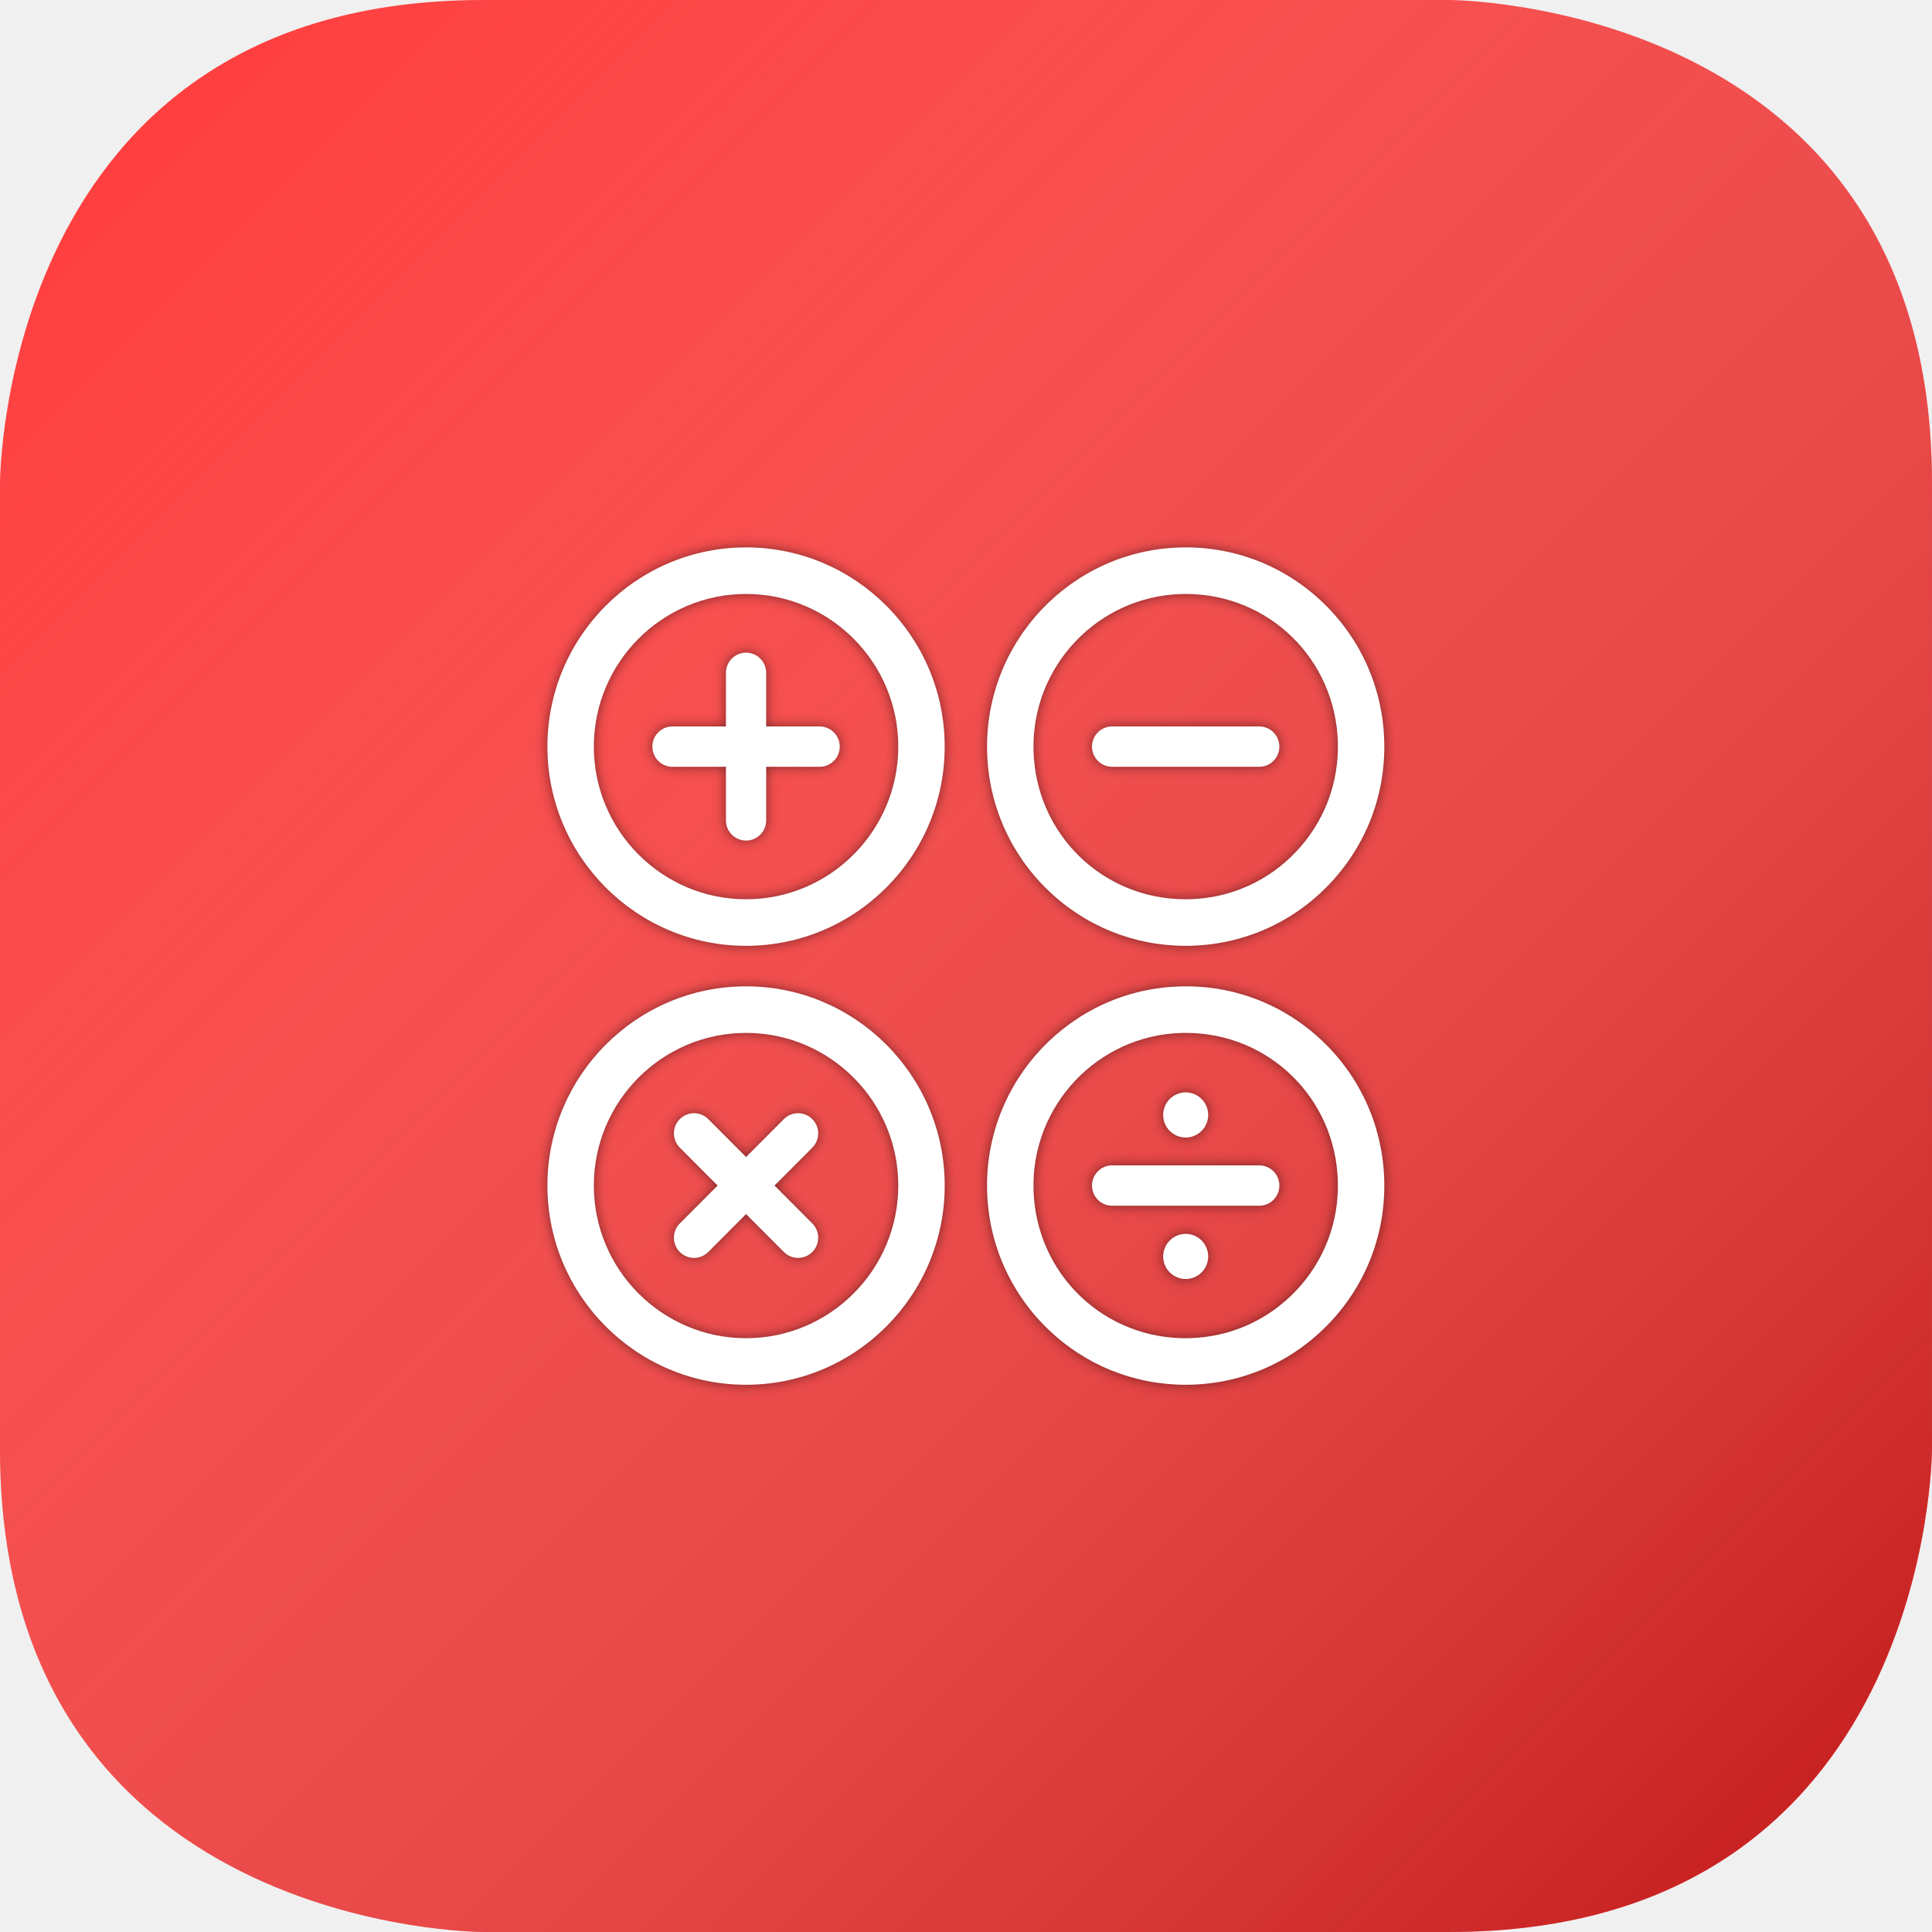
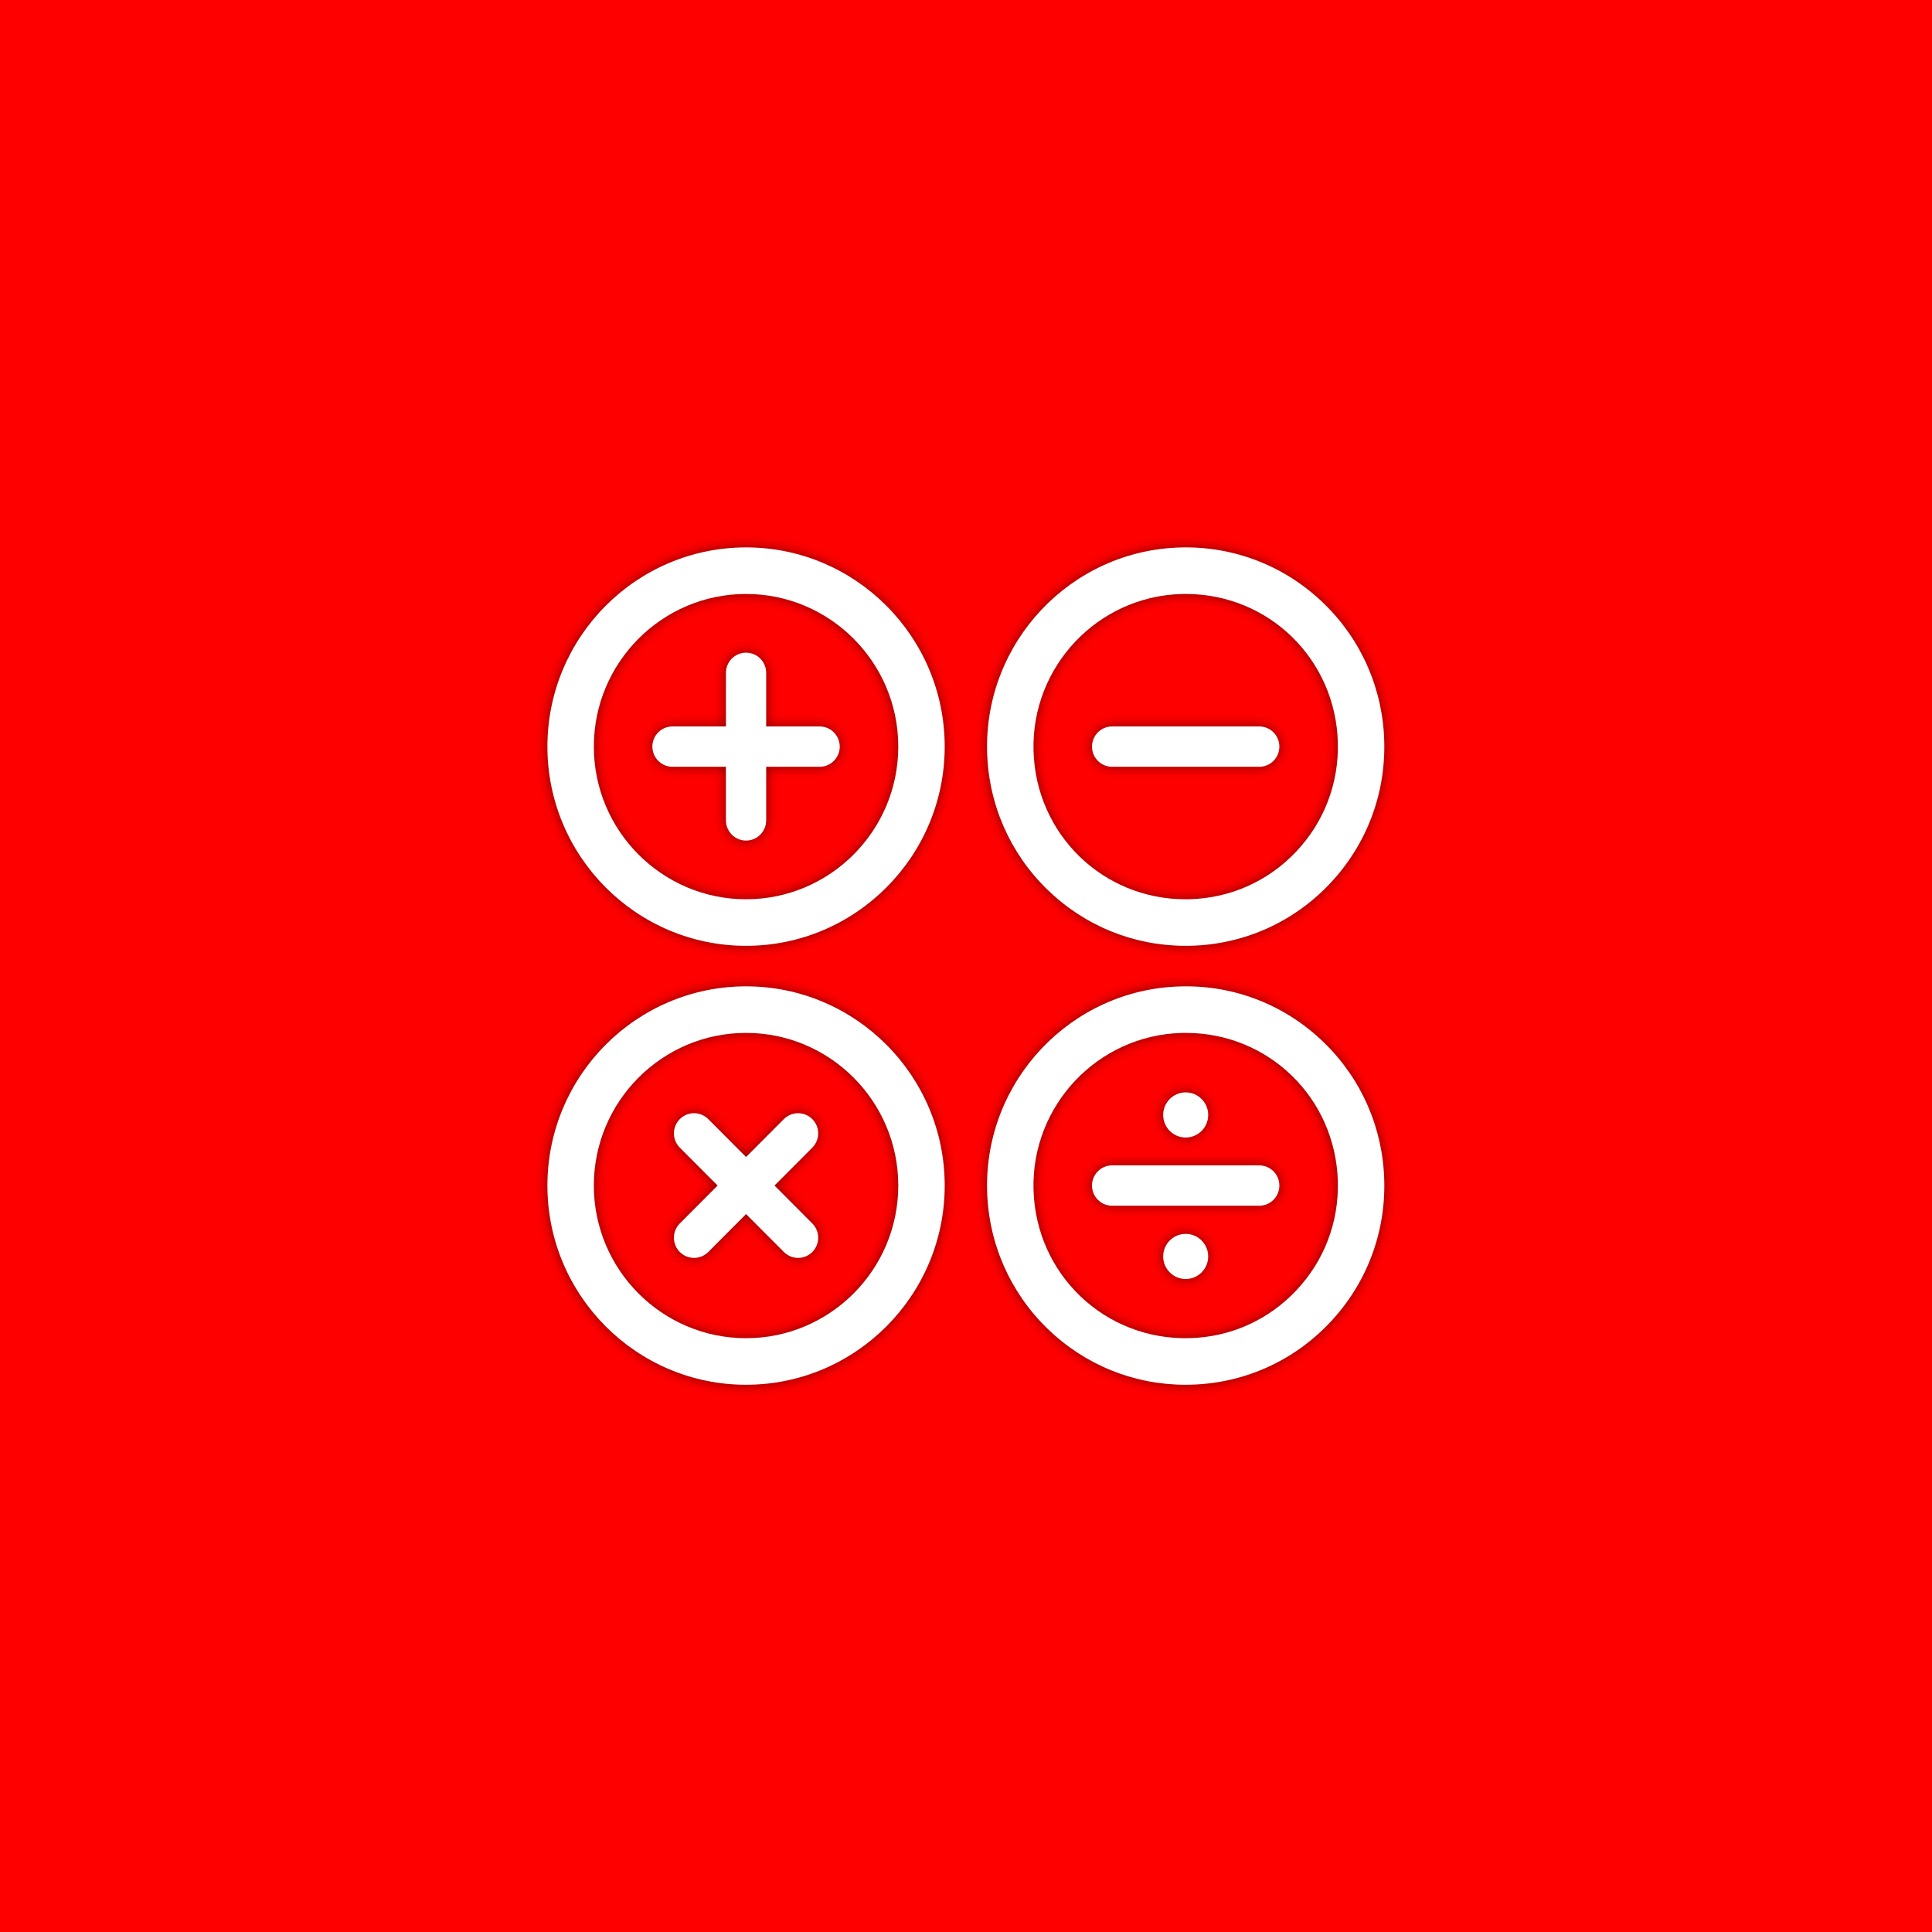
- <svg xmlns="http://www.w3.org/2000/svg" xmlns:xlink="http://www.w3.org/1999/xlink" width="300" height="300" viewBox="0 0 109.374 109.374" version="1.1" id="svg8">
+ <svg xmlns="http://www.w3.org/2000/svg" width="300" height="300" viewBox="0 0 109.374 109.374" version="1.1" id="svg8">
  <defs id="defs2">
-     <linearGradient id="none-red">
-       <stop id="stop4708" offset="0" style="stop-color:#ffffff;stop-opacity:0" />
-       <stop id="stop4710" offset="1" style="stop-color:#960000;stop-opacity:0.608" />
-     </linearGradient>
-     <linearGradient xlink:href="#none-red" id="linearGradient4556-2" x1="0" y1="217.625" x2="109.374" y2="326.999" gradientUnits="userSpaceOnUse" />
    <filter style="color-interpolation-filters:sRGB" id="filter993">
      <feFlood flood-opacity="0.498" flood-color="rgb(0,0,0)" result="flood" id="feFlood983" />
      <feComposite in="flood" in2="SourceGraphic" operator="in" result="composite1" id="feComposite985" />
      <feGaussianBlur in="composite1" stdDeviation="2" result="blur" id="feGaussianBlur987" />
      <feOffset dx="0" dy="0" result="offset" id="feOffset989" />
      <feComposite in="SourceGraphic" in2="offset" operator="over" result="composite2" id="feComposite991" />
    </filter>
  </defs>
  <g id="g4586" transform="translate(0,-217.625)" style="display:inline">
-     <path style="fill:#ff3737;fill-opacity:1;stroke:none;stroke-width:0.365px;stroke-linecap:butt;stroke-linejoin:miter;stroke-opacity:1" d="m 0,272.312 v -27.343 c 0,0 0,-27.343 27.343,-27.343 27.343,0 27.343,0 27.343,0 h 27.343 c 0,0 27.343,0 27.343,27.343 0,27.343 0,27.343 0,27.343 v 27.343 c 0,0 0,27.343 -27.343,27.343 -27.343,0 -27.343,0 -27.343,0 H 27.343 c 0,0 -27.343,0 -27.343,-27.343 0,-27.343 0,-27.343 0,-27.343 z" id="path4584" />
-     <path id="path4546-42" d="m 0,272.312 v -27.343 c 0,0 0,-27.343 27.343,-27.343 27.343,0 27.343,0 27.343,0 h 27.343 c 0,0 27.344,0 27.344,27.343 0,27.343 0,27.343 0,27.343 v 27.343 c 0,0 0,27.343 -27.344,27.343 -27.343,0 -27.343,0 -27.343,0 h -27.343 c 0,0 -27.343,0 -27.343,-27.343 0,-27.343 0,-27.343 0,-27.343 z" style="display:inline;fill:url(#linearGradient4556-2);fill-opacity:1;stroke:none;stroke-width:0.365px;stroke-linecap:butt;stroke-linejoin:miter;stroke-opacity:1" />
+     <rect style="fill:#ff0000;stroke-width:0.365" id="rect94" width="109.374" height="109.374" x="3.5527137e-015" y="217.625" />
  </g>
  <g id="layer1">
    <g id="g957" transform="matrix(0.1752403,0,0,0.1757395,30.98981,30.93432)" style="fill:#ffffff;fill-opacity:1;filter:url(#filter993)">
      <g id="g892" style="fill:#ffffff;fill-opacity:1">
        <path id="path872" d="M 64.174,0.313 C 28.788,0.313 0,29.101 0,64.487 c 0,35.386 28.788,64.174 64.174,64.174 35.386,0 64.174,-28.788 64.174,-64.174 0,-35.386 -28.788,-64.174 -64.174,-64.174 z m 0,113.348 C 37.059,113.661 15,91.601 15,64.487 15,37.373 37.059,15.313 64.174,15.313 c 27.115,0 49.174,22.059 49.174,49.174 0,27.115 -22.059,49.174 -49.174,49.174 z" style="fill:#ffffff;fill-opacity:1" />
        <path id="path874" d="m 161.464,110.504 c 12.048,11.709 27.924,18.157 44.703,18.157 0.582,0 1.169,-0.008 1.754,-0.023 17.135,-0.461 33.065,-7.567 44.855,-20.009 11.791,-12.443 18.03,-28.732 17.569,-45.867 C 269.893,45.932 262.996,30.201 250.926,18.47 238.462,6.355 221.884,-0.141 204.471,0.336 c -35.372,0.95 -63.377,30.502 -62.426,65.875 0.453,16.832 7.349,32.561 19.419,44.293 z m 43.41,-95.173 c 0.45,-0.012 0.902,-0.018 1.351,-0.018 26.827,0 48.406,21.018 49.128,47.853 0.354,13.13 -4.428,25.611 -13.463,35.146 -9.034,9.534 -21.241,14.979 -34.371,15.333 -0.45,0.012 -0.902,0.018 -1.351,0.018 -26.827,0 -48.406,-21.02 -49.128,-47.853 -0.729,-27.106 20.73,-49.751 47.834,-50.479 z" style="fill:#ffffff;fill-opacity:1" />
        <path id="path876" d="M 64.174,141.711 C 28.788,141.711 0,170.499 0,205.884 c 0,35.386 28.788,64.174 64.174,64.174 35.386,0 64.174,-28.788 64.174,-64.174 0,-35.385 -28.788,-64.173 -64.174,-64.173 z m 0,113.347 C 37.059,255.058 15,232.998 15,205.884 c 0,-27.114 22.059,-49.173 49.174,-49.173 27.115,0 49.174,22.059 49.174,49.173 0,27.115 -22.059,49.174 -49.174,49.174 z" style="fill:#ffffff;fill-opacity:1" />
        <path id="path878" d="m 250.928,159.868 c -12.466,-12.113 -28.983,-18.623 -46.458,-18.134 -35.372,0.951 -63.376,30.503 -62.425,65.875 0.452,16.83 7.349,32.559 19.418,44.291 12.048,11.71 27.923,18.158 44.703,18.158 0.581,0 1.17,-0.008 1.755,-0.023 17.135,-0.461 33.065,-7.567 44.855,-20.009 11.791,-12.442 18.03,-28.73 17.569,-45.866 -0.451,-16.831 -7.347,-32.561 -19.417,-44.292 z m -9.039,79.84 c -9.034,9.534 -21.241,14.98 -34.372,15.333 -27.439,0.732 -49.743,-20.553 -50.478,-47.834 -0.729,-27.105 20.73,-49.749 47.835,-50.479 0.45,-0.012 0.903,-0.017 1.351,-0.017 26.827,0 48.405,21.018 49.127,47.852 0.354,13.129 -4.428,25.61 -13.463,35.145 z" style="fill:#ffffff;fill-opacity:1" />
        <path id="path880" d="M 87.94,57.987 H 70.674 V 40.721 c 0,-3.59 -2.91,-6.5 -6.5,-6.5 -3.59,0 -6.5,2.91 -6.5,6.5 V 57.987 H 40.408 c -3.59,0 -6.5,2.91 -6.5,6.5 0,3.59 2.91,6.5 6.5,6.5 h 17.266 v 17.268 c 0,3.589 2.91,6.5 6.5,6.5 3.59,0 6.5,-2.911 6.5,-6.5 V 70.987 H 87.94 c 3.59,0 6.5,-2.91 6.5,-6.5 0,-3.59 -2.91,-6.5 -6.5,-6.5 z" style="fill:#ffffff;fill-opacity:1" />
        <path id="path882" d="m 85.576,184.482 c -2.538,-2.537 -6.654,-2.538 -9.192,0.001 L 64.175,196.692 51.966,184.483 c -2.539,-2.539 -6.654,-2.538 -9.192,-0.001 -2.539,2.539 -2.539,6.654 0,9.192 l 12.209,12.21 -12.209,12.21 c -2.539,2.538 -2.539,6.653 0,9.192 1.269,1.269 2.933,1.903 4.596,1.903 1.664,0 3.327,-0.635 4.596,-1.904 l 12.209,-12.209 12.209,12.209 c 1.27,1.27 2.933,1.904 4.596,1.904 1.663,0 3.327,-0.635 4.596,-1.903 2.539,-2.539 2.539,-6.654 0,-9.192 l -12.21,-12.21 12.21,-12.21 c 2.538,-2.538 2.538,-6.653 0,-9.192 z" style="fill:#ffffff;fill-opacity:1" />
        <path id="path884" d="m 182.429,70.987 h 47.533 c 3.59,0 6.5,-2.91 6.5,-6.5 0,-3.59 -2.91,-6.5 -6.5,-6.5 h -47.533 c -3.59,0 -6.5,2.91 -6.5,6.5 0,3.59 2.91,6.5 6.5,6.5 z" style="fill:#ffffff;fill-opacity:1" />
        <path id="path886" d="m 229.962,199.384 h -47.533 c -3.59,0 -6.5,2.911 -6.5,6.5 0,3.59 2.91,6.5 6.5,6.5 h 47.533 c 3.59,0 6.5,-2.91 6.5,-6.5 0,-3.589 -2.91,-6.5 -6.5,-6.5 z" style="fill:#ffffff;fill-opacity:1" />
        <path id="path888" d="m 206.196,190.413 c 4.011,0 7.273,-3.263 7.273,-7.273 0,-4.01 -3.263,-7.273 -7.273,-7.273 -4.011,0 -7.273,3.264 -7.273,7.273 -0.001,4.01 3.262,7.273 7.273,7.273 z" style="fill:#ffffff;fill-opacity:1" />
        <path id="path890" d="m 206.196,221.448 c -4.011,0 -7.273,3.264 -7.273,7.273 0,4.011 3.263,7.273 7.273,7.273 4.011,0 7.273,-3.263 7.273,-7.273 0,-4.01 -3.262,-7.273 -7.273,-7.273 z" style="fill:#ffffff;fill-opacity:1" />
      </g>
-       <g id="g894" style="fill:#ffffff;fill-opacity:1">
- </g>
-       <g id="g896" style="fill:#ffffff;fill-opacity:1">
- </g>
-       <g id="g898" style="fill:#ffffff;fill-opacity:1">
- </g>
-       <g id="g900" style="fill:#ffffff;fill-opacity:1">
- </g>
-       <g id="g902" style="fill:#ffffff;fill-opacity:1">
- </g>
-       <g id="g904" style="fill:#ffffff;fill-opacity:1">
- </g>
-       <g id="g906" style="fill:#ffffff;fill-opacity:1">
- </g>
-       <g id="g908" style="fill:#ffffff;fill-opacity:1">
- </g>
-       <g id="g910" style="fill:#ffffff;fill-opacity:1">
- </g>
-       <g id="g912" style="fill:#ffffff;fill-opacity:1">
- </g>
-       <g id="g914" style="fill:#ffffff;fill-opacity:1">
- </g>
-       <g id="g916" style="fill:#ffffff;fill-opacity:1">
- </g>
-       <g id="g918" style="fill:#ffffff;fill-opacity:1">
- </g>
-       <g id="g920" style="fill:#ffffff;fill-opacity:1">
- </g>
-       <g id="g922" style="fill:#ffffff;fill-opacity:1">
- </g>
+       <g id="g894" style="fill:#ffffff;fill-opacity:1" />
+       <g id="g896" style="fill:#ffffff;fill-opacity:1" />
+       <g id="g898" style="fill:#ffffff;fill-opacity:1" />
+       <g id="g900" style="fill:#ffffff;fill-opacity:1" />
+       <g id="g902" style="fill:#ffffff;fill-opacity:1" />
+       <g id="g904" style="fill:#ffffff;fill-opacity:1" />
+       <g id="g906" style="fill:#ffffff;fill-opacity:1" />
+       <g id="g908" style="fill:#ffffff;fill-opacity:1" />
+       <g id="g910" style="fill:#ffffff;fill-opacity:1" />
+       <g id="g912" style="fill:#ffffff;fill-opacity:1" />
+       <g id="g914" style="fill:#ffffff;fill-opacity:1" />
+       <g id="g916" style="fill:#ffffff;fill-opacity:1" />
+       <g id="g918" style="fill:#ffffff;fill-opacity:1" />
+       <g id="g920" style="fill:#ffffff;fill-opacity:1" />
+       <g id="g922" style="fill:#ffffff;fill-opacity:1" />
    </g>
  </g>
</svg>
